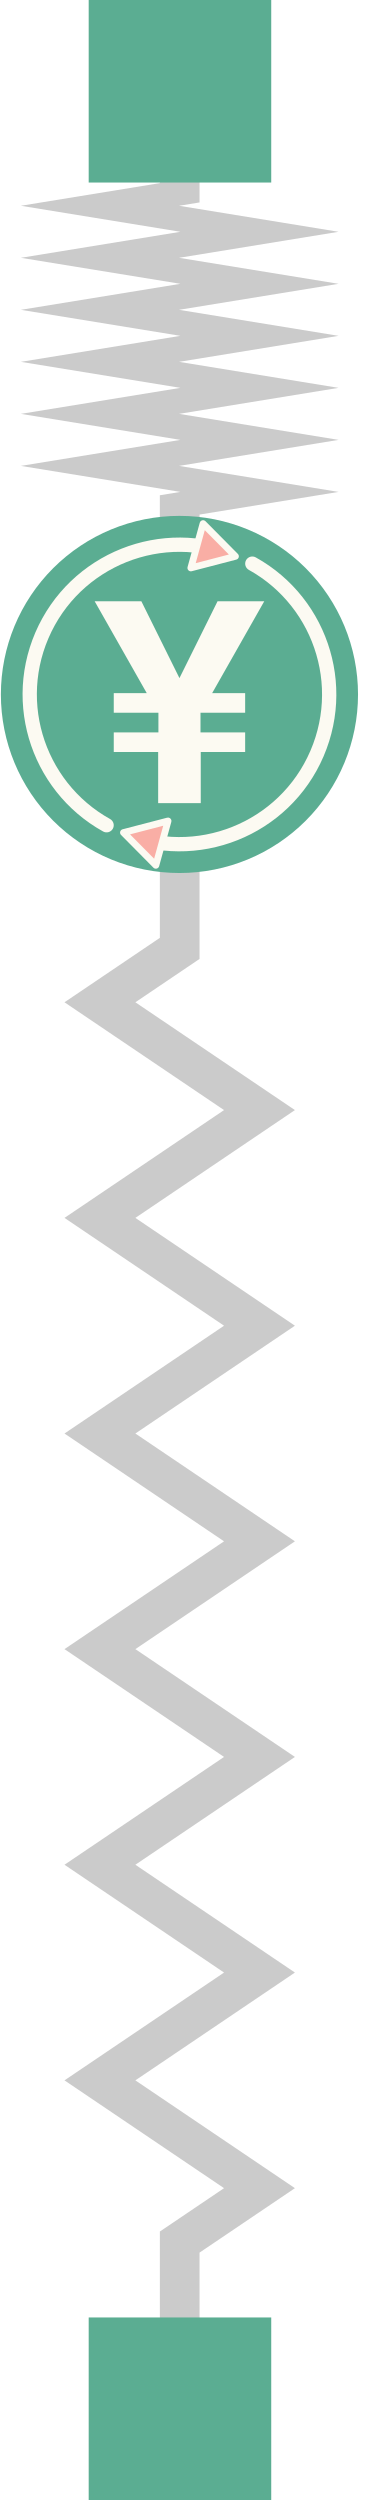
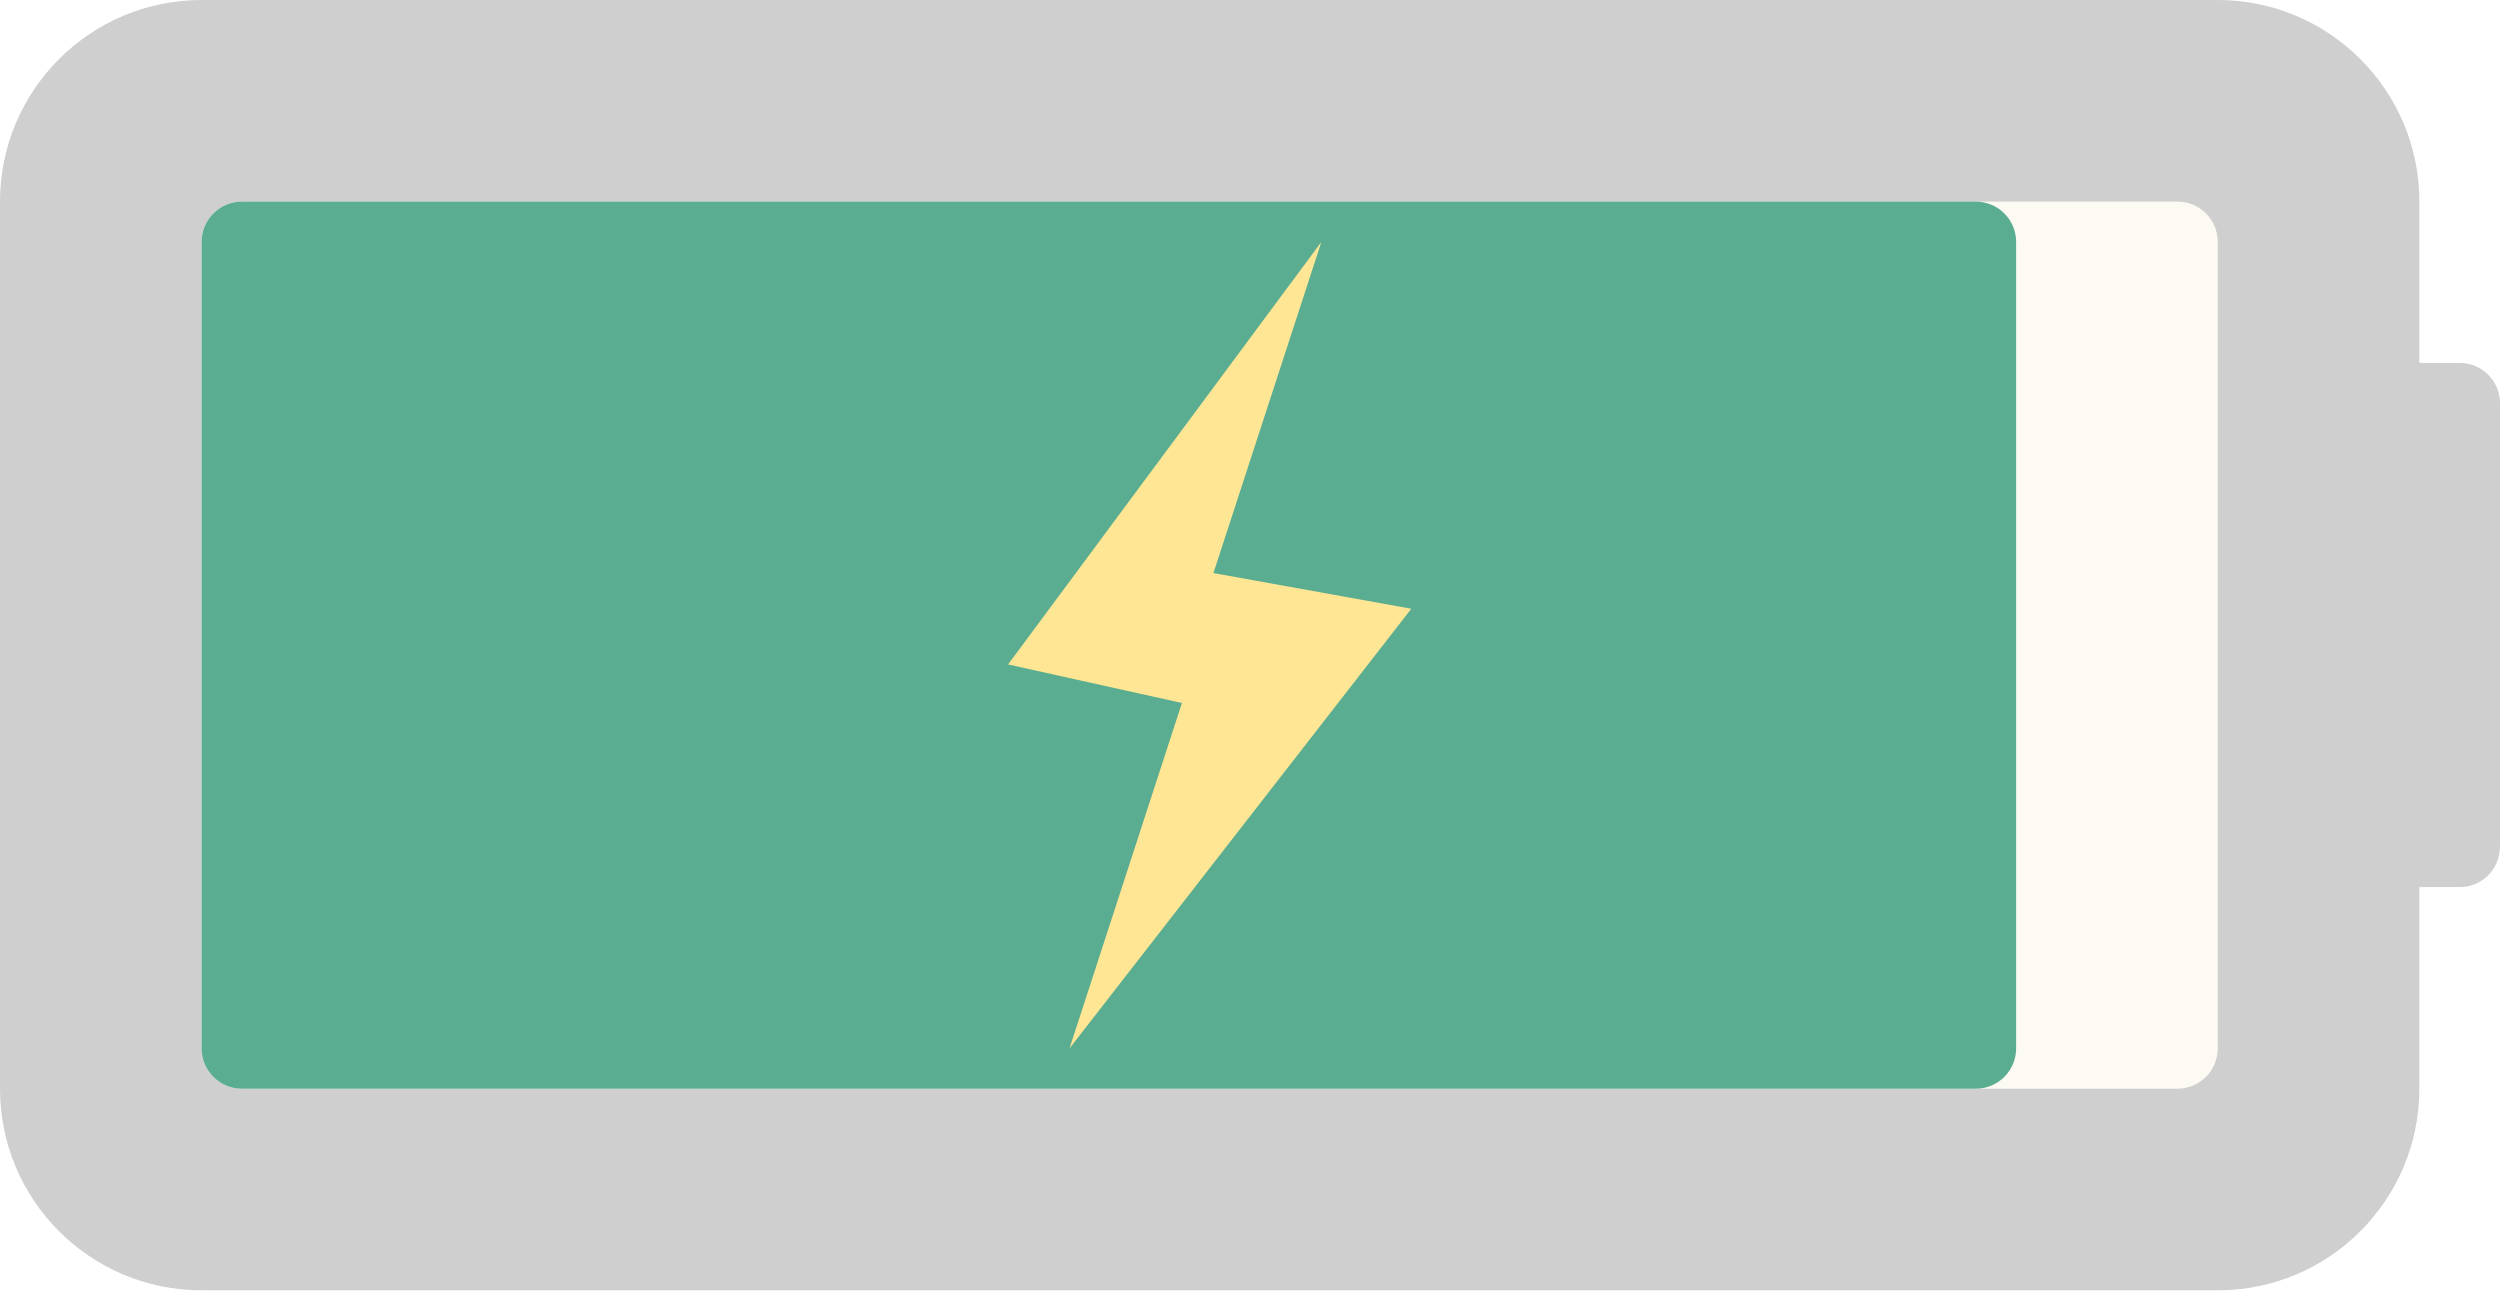
- <svg xmlns="http://www.w3.org/2000/svg" width="46" height="315" viewBox="0 0 46 315" fill="none">
-   <path d="M20.142 22.545V23.073L2.625 25.928L22.73 29.206L2.625 32.484L22.728 35.761L2.625 39.038L22.728 42.316L2.625 45.593L22.73 48.87L2.625 52.148L22.728 55.425L2.625 58.703L22.728 61.98L20.142 62.402V65.364H25.142V64.835L42.658 61.98L22.553 58.703L42.658 55.425L22.555 52.148L42.658 48.87L22.555 45.593L42.658 42.316L22.553 39.038L42.658 35.761L22.555 32.484L42.658 29.206L22.556 25.928L25.142 25.507V22.545H20.142Z" fill="#CBCBCB" />
-   <path d="M22.642 112.261V119.496L12.59 126.288L32.694 139.871L12.59 153.455L32.694 167.039L12.59 180.623L32.694 194.207L12.59 207.79L32.694 221.374L12.59 234.958L32.694 248.542L12.59 262.126L32.694 275.709L22.642 282.501V289.736" stroke="#CBCBCB" stroke-width="5" stroke-linecap="square" />
-   <path d="M45.111 87.5C45.111 93.467 42.741 99.19 38.521 103.41C34.302 107.629 28.579 110 22.611 110C16.644 110 10.921 107.629 6.701 103.41C2.482 99.19 0.111 93.467 0.111 87.5C0.111 81.533 2.482 75.81 6.701 71.59C10.921 67.371 16.644 65 22.611 65C28.579 65 34.302 67.371 38.521 71.59C42.741 75.81 45.111 81.533 45.111 87.5Z" fill="#5BAD92" />
-   <path d="M31.544 70.153C31.315 70.219 31.121 70.373 31.005 70.582C30.889 70.79 30.861 71.037 30.926 71.266C30.992 71.496 31.146 71.69 31.354 71.806C31.885 72.1 32.396 72.419 32.886 72.76C33.375 73.1 33.844 73.463 34.292 73.846C34.74 74.228 35.166 74.631 35.569 75.052C35.973 75.473 36.355 75.912 36.713 76.367C37.072 76.822 37.407 77.293 37.719 77.778C38.03 78.263 38.318 78.763 38.581 79.274C38.844 79.786 39.083 80.31 39.296 80.844C39.509 81.378 39.696 81.922 39.857 82.474C40.019 83.026 40.154 83.587 40.262 84.153C40.37 84.72 40.45 85.292 40.504 85.869C40.557 86.446 40.582 87.027 40.578 87.61C40.575 88.194 40.544 88.779 40.482 89.365C40.421 89.95 40.33 90.536 40.209 91.12C40.089 91.705 39.938 92.287 39.755 92.867C39.573 93.446 39.36 94.022 39.115 94.592C38.87 95.162 38.599 95.713 38.304 96.244C38.01 96.775 37.691 97.285 37.35 97.775C37.01 98.265 36.647 98.734 36.264 99.181C36.264 99.181 36.264 99.182 36.264 99.182C35.882 99.629 35.479 100.055 35.058 100.459C34.638 100.863 34.199 101.244 33.744 101.603C33.289 101.961 32.818 102.297 32.332 102.608C31.847 102.92 31.348 103.208 30.836 103.471C30.324 103.734 29.801 103.973 29.267 104.186C28.733 104.399 28.189 104.586 27.637 104.748C27.084 104.909 26.524 105.044 25.957 105.152C25.391 105.26 24.819 105.341 24.242 105.394C23.665 105.447 23.084 105.472 22.501 105.469C21.918 105.466 21.332 105.434 20.747 105.372C20.161 105.311 19.575 105.22 18.991 105.1C18.407 104.979 17.824 104.828 17.245 104.646C17.132 104.61 17.014 104.597 16.896 104.608C16.778 104.618 16.664 104.652 16.559 104.706C16.454 104.761 16.361 104.836 16.285 104.926C16.209 105.017 16.152 105.122 16.116 105.234C16.081 105.347 16.068 105.466 16.078 105.583C16.089 105.701 16.122 105.816 16.177 105.92C16.232 106.025 16.306 106.118 16.397 106.194C16.488 106.27 16.592 106.327 16.705 106.363C17.342 106.563 17.983 106.729 18.626 106.862C19.269 106.995 19.915 107.095 20.559 107.163C21.204 107.23 21.849 107.265 22.491 107.269C23.133 107.273 23.772 107.245 24.407 107.186C25.041 107.128 25.671 107.039 26.295 106.92C26.918 106.801 27.534 106.653 28.141 106.475C28.749 106.298 29.347 106.092 29.934 105.857C30.521 105.623 31.097 105.361 31.659 105.072C32.222 104.782 32.771 104.466 33.305 104.123C33.839 103.78 34.357 103.411 34.858 103.017C35.358 102.622 35.841 102.202 36.305 101.758C36.768 101.313 37.211 100.844 37.633 100.351C38.054 99.858 38.453 99.342 38.828 98.803C39.203 98.263 39.554 97.702 39.878 97.118C40.202 96.534 40.5 95.929 40.769 95.302C41.038 94.676 41.272 94.043 41.472 93.406C41.673 92.769 41.839 92.128 41.972 91.485C42.105 90.842 42.205 90.197 42.272 89.552C42.272 89.552 42.272 89.552 42.272 89.552C42.34 88.907 42.375 88.263 42.379 87.621C42.382 86.978 42.354 86.339 42.296 85.704C42.237 85.069 42.148 84.439 42.03 83.816C41.911 83.193 41.763 82.577 41.585 81.97C41.408 81.362 41.202 80.764 40.967 80.177C40.733 79.59 40.471 79.014 40.182 78.451C39.893 77.889 39.576 77.339 39.233 76.805C38.891 76.272 38.522 75.753 38.127 75.253C37.733 74.752 37.312 74.269 36.868 73.806C36.423 73.342 35.955 72.899 35.462 72.478C34.969 72.056 34.453 71.657 33.913 71.282C33.374 70.907 32.812 70.556 32.228 70.232C32.02 70.116 31.774 70.088 31.544 70.153V70.153Z" fill="#FCFAF2" />
-   <path d="M22.732 67.731C22.09 67.728 21.451 67.756 20.816 67.814C20.181 67.873 19.551 67.961 18.928 68.08C18.305 68.199 17.689 68.347 17.081 68.525C16.474 68.702 15.876 68.909 15.289 69.143C14.702 69.377 14.126 69.639 13.563 69.928C13.001 70.218 12.451 70.534 11.918 70.877C11.384 71.22 10.866 71.589 10.365 71.983C9.864 72.378 9.381 72.798 8.918 73.243C8.455 73.687 8.011 74.156 7.59 74.649C7.169 75.142 6.77 75.658 6.395 76.198C6.02 76.737 5.669 77.299 5.345 77.883C5.021 78.466 4.723 79.072 4.454 79.698C4.185 80.324 3.951 80.957 3.75 81.594C3.55 82.231 3.384 82.872 3.251 83.515C3.118 84.158 3.018 84.803 2.95 85.448C2.883 86.093 2.848 86.738 2.844 87.38C2.84 88.022 2.868 88.661 2.927 89.296C2.985 89.931 3.074 90.561 3.193 91.184C3.312 91.807 3.46 92.424 3.637 93.031C3.815 93.638 4.021 94.236 4.255 94.823C4.489 95.41 4.751 95.986 5.041 96.549C5.33 97.112 5.646 97.661 5.989 98.195C6.332 98.729 6.701 99.247 7.096 99.748C7.49 100.248 7.91 100.731 8.355 101.195C8.799 101.658 9.268 102.101 9.761 102.522C10.254 102.944 10.77 103.343 11.309 103.718C11.848 104.093 12.41 104.444 12.994 104.768C13.203 104.884 13.449 104.912 13.678 104.847C13.908 104.781 14.102 104.627 14.218 104.418C14.334 104.21 14.362 103.964 14.296 103.734C14.231 103.505 14.077 103.311 13.868 103.195C13.338 102.9 12.827 102.581 12.337 102.24C11.847 101.9 11.378 101.537 10.931 101.155C10.483 100.772 10.057 100.369 9.653 99.948C9.249 99.528 8.868 99.089 8.509 98.634C8.151 98.179 7.816 97.707 7.504 97.222C7.192 96.737 6.905 96.237 6.642 95.726C6.379 95.214 6.14 94.691 5.927 94.156C5.714 93.623 5.527 93.078 5.365 92.526C5.204 91.974 5.069 91.414 4.961 90.847C4.853 90.281 4.772 89.708 4.719 89.131C4.666 88.554 4.641 87.973 4.644 87.39C4.647 86.807 4.679 86.221 4.74 85.635C4.802 85.05 4.892 84.464 5.013 83.88C5.134 83.296 5.285 82.713 5.467 82.134C5.649 81.555 5.863 80.979 6.108 80.409C6.353 79.838 6.623 79.287 6.918 78.756C7.213 78.226 7.532 77.715 7.872 77.225C8.213 76.735 8.576 76.266 8.958 75.819C9.341 75.371 9.744 74.945 10.164 74.541C10.585 74.137 11.024 73.756 11.479 73.397C11.934 73.039 12.405 72.703 12.89 72.392C13.376 72.08 13.875 71.792 14.387 71.529C14.898 71.266 15.422 71.028 15.956 70.814C16.49 70.602 17.034 70.414 17.586 70.253C18.138 70.091 18.699 69.956 19.265 69.848C19.832 69.74 20.404 69.66 20.981 69.606C21.558 69.553 22.139 69.528 22.722 69.531C23.305 69.534 23.89 69.567 24.476 69.628C25.062 69.689 25.648 69.78 26.232 69.901C26.816 70.022 27.398 70.172 27.978 70.355C28.09 70.39 28.209 70.403 28.327 70.392C28.445 70.382 28.559 70.349 28.664 70.294C28.769 70.239 28.862 70.165 28.938 70.074C29.013 69.983 29.071 69.879 29.106 69.766C29.142 69.653 29.155 69.535 29.144 69.417C29.134 69.299 29.1 69.185 29.046 69.08C28.991 68.975 28.916 68.882 28.826 68.806C28.735 68.73 28.63 68.673 28.518 68.637C27.881 68.437 27.24 68.271 26.596 68.138C25.953 68.005 25.308 67.905 24.663 67.838C24.019 67.77 23.374 67.735 22.732 67.731Z" fill="#FCFAF2" />
-   <path d="M29.666 70.097L24.048 71.559L25.586 65.973L29.666 70.097Z" fill="#F9AEA5" />
-   <path d="M25.626 65.546C25.526 65.537 25.425 65.563 25.342 65.62C25.259 65.678 25.198 65.762 25.172 65.859L23.633 71.445C23.613 71.518 23.613 71.594 23.632 71.667C23.651 71.74 23.689 71.807 23.742 71.86C23.795 71.914 23.861 71.952 23.934 71.972C24.006 71.992 24.083 71.993 24.156 71.974L29.775 70.511C29.848 70.492 29.914 70.454 29.968 70.401C30.021 70.349 30.06 70.283 30.08 70.21C30.1 70.138 30.101 70.061 30.082 69.988C30.063 69.915 30.025 69.849 29.972 69.795L25.892 65.672C25.82 65.6 25.727 65.556 25.626 65.546ZM25.803 66.802L28.838 69.869L24.659 70.957L25.803 66.802Z" fill="#FCFAF2" />
-   <path d="M15.557 104.904L21.175 103.441L19.637 109.027L15.557 104.904Z" fill="#F9AEA5" />
-   <path d="M21.245 103.018C21.186 103.009 21.125 103.011 21.066 103.026L15.448 104.489C15.375 104.508 15.308 104.546 15.255 104.599C15.201 104.652 15.162 104.718 15.142 104.79C15.122 104.863 15.122 104.939 15.141 105.012C15.16 105.085 15.198 105.151 15.251 105.205L19.331 109.328C19.384 109.382 19.45 109.42 19.523 109.44C19.596 109.46 19.672 109.461 19.745 109.442C19.818 109.423 19.885 109.385 19.938 109.332C19.992 109.279 20.031 109.213 20.051 109.141L21.589 103.555C21.605 103.497 21.609 103.436 21.6 103.377C21.59 103.317 21.569 103.261 21.537 103.21C21.504 103.16 21.461 103.116 21.411 103.083C21.361 103.05 21.304 103.028 21.245 103.018ZM20.564 104.043L19.42 108.198L16.385 105.131L20.564 104.043Z" fill="#FCFAF2" />
-   <path d="M22.611 101.196H25.295V94.753H30.888V92.28H25.262V89.807H30.888V87.333H26.733L33.297 75.758H27.413L22.611 85.442L22.611 101.196ZM22.611 101.196H19.928V94.753H14.334V92.28H19.96V89.807H14.334V87.333H18.489L11.926 75.758H17.81L22.611 85.442" fill="#FCFAF2" />
-   <path d="M34.175 0H11.175V23H34.175V0Z" fill="#5BAD92" />
-   <path d="M34.175 292H11.175V315H34.175V292Z" fill="#5BAD92" />
+ <svg xmlns="http://www.w3.org/2000/svg" width="62" height="32" viewBox="0 0 62 32" fill="none">
+   <rect width="60" height="32" rx="5" fill="#CFCFCF" />
+   <rect x="52" y="9" width="10" height="13" rx="1" fill="#CFCFCF" />
+   <rect x="5" y="5" width="50" height="22" rx="1" fill="#FCFAF2" />
+   <rect x="5" y="5" width="45" height="22" rx="1" fill="#5BAD92" />
+   <path d="M35 15.097L30.093 14.212L32.77 6L25 16.478L29.312 17.434L26.524 26L35 15.097Z" fill="#FFE694" />
</svg>
